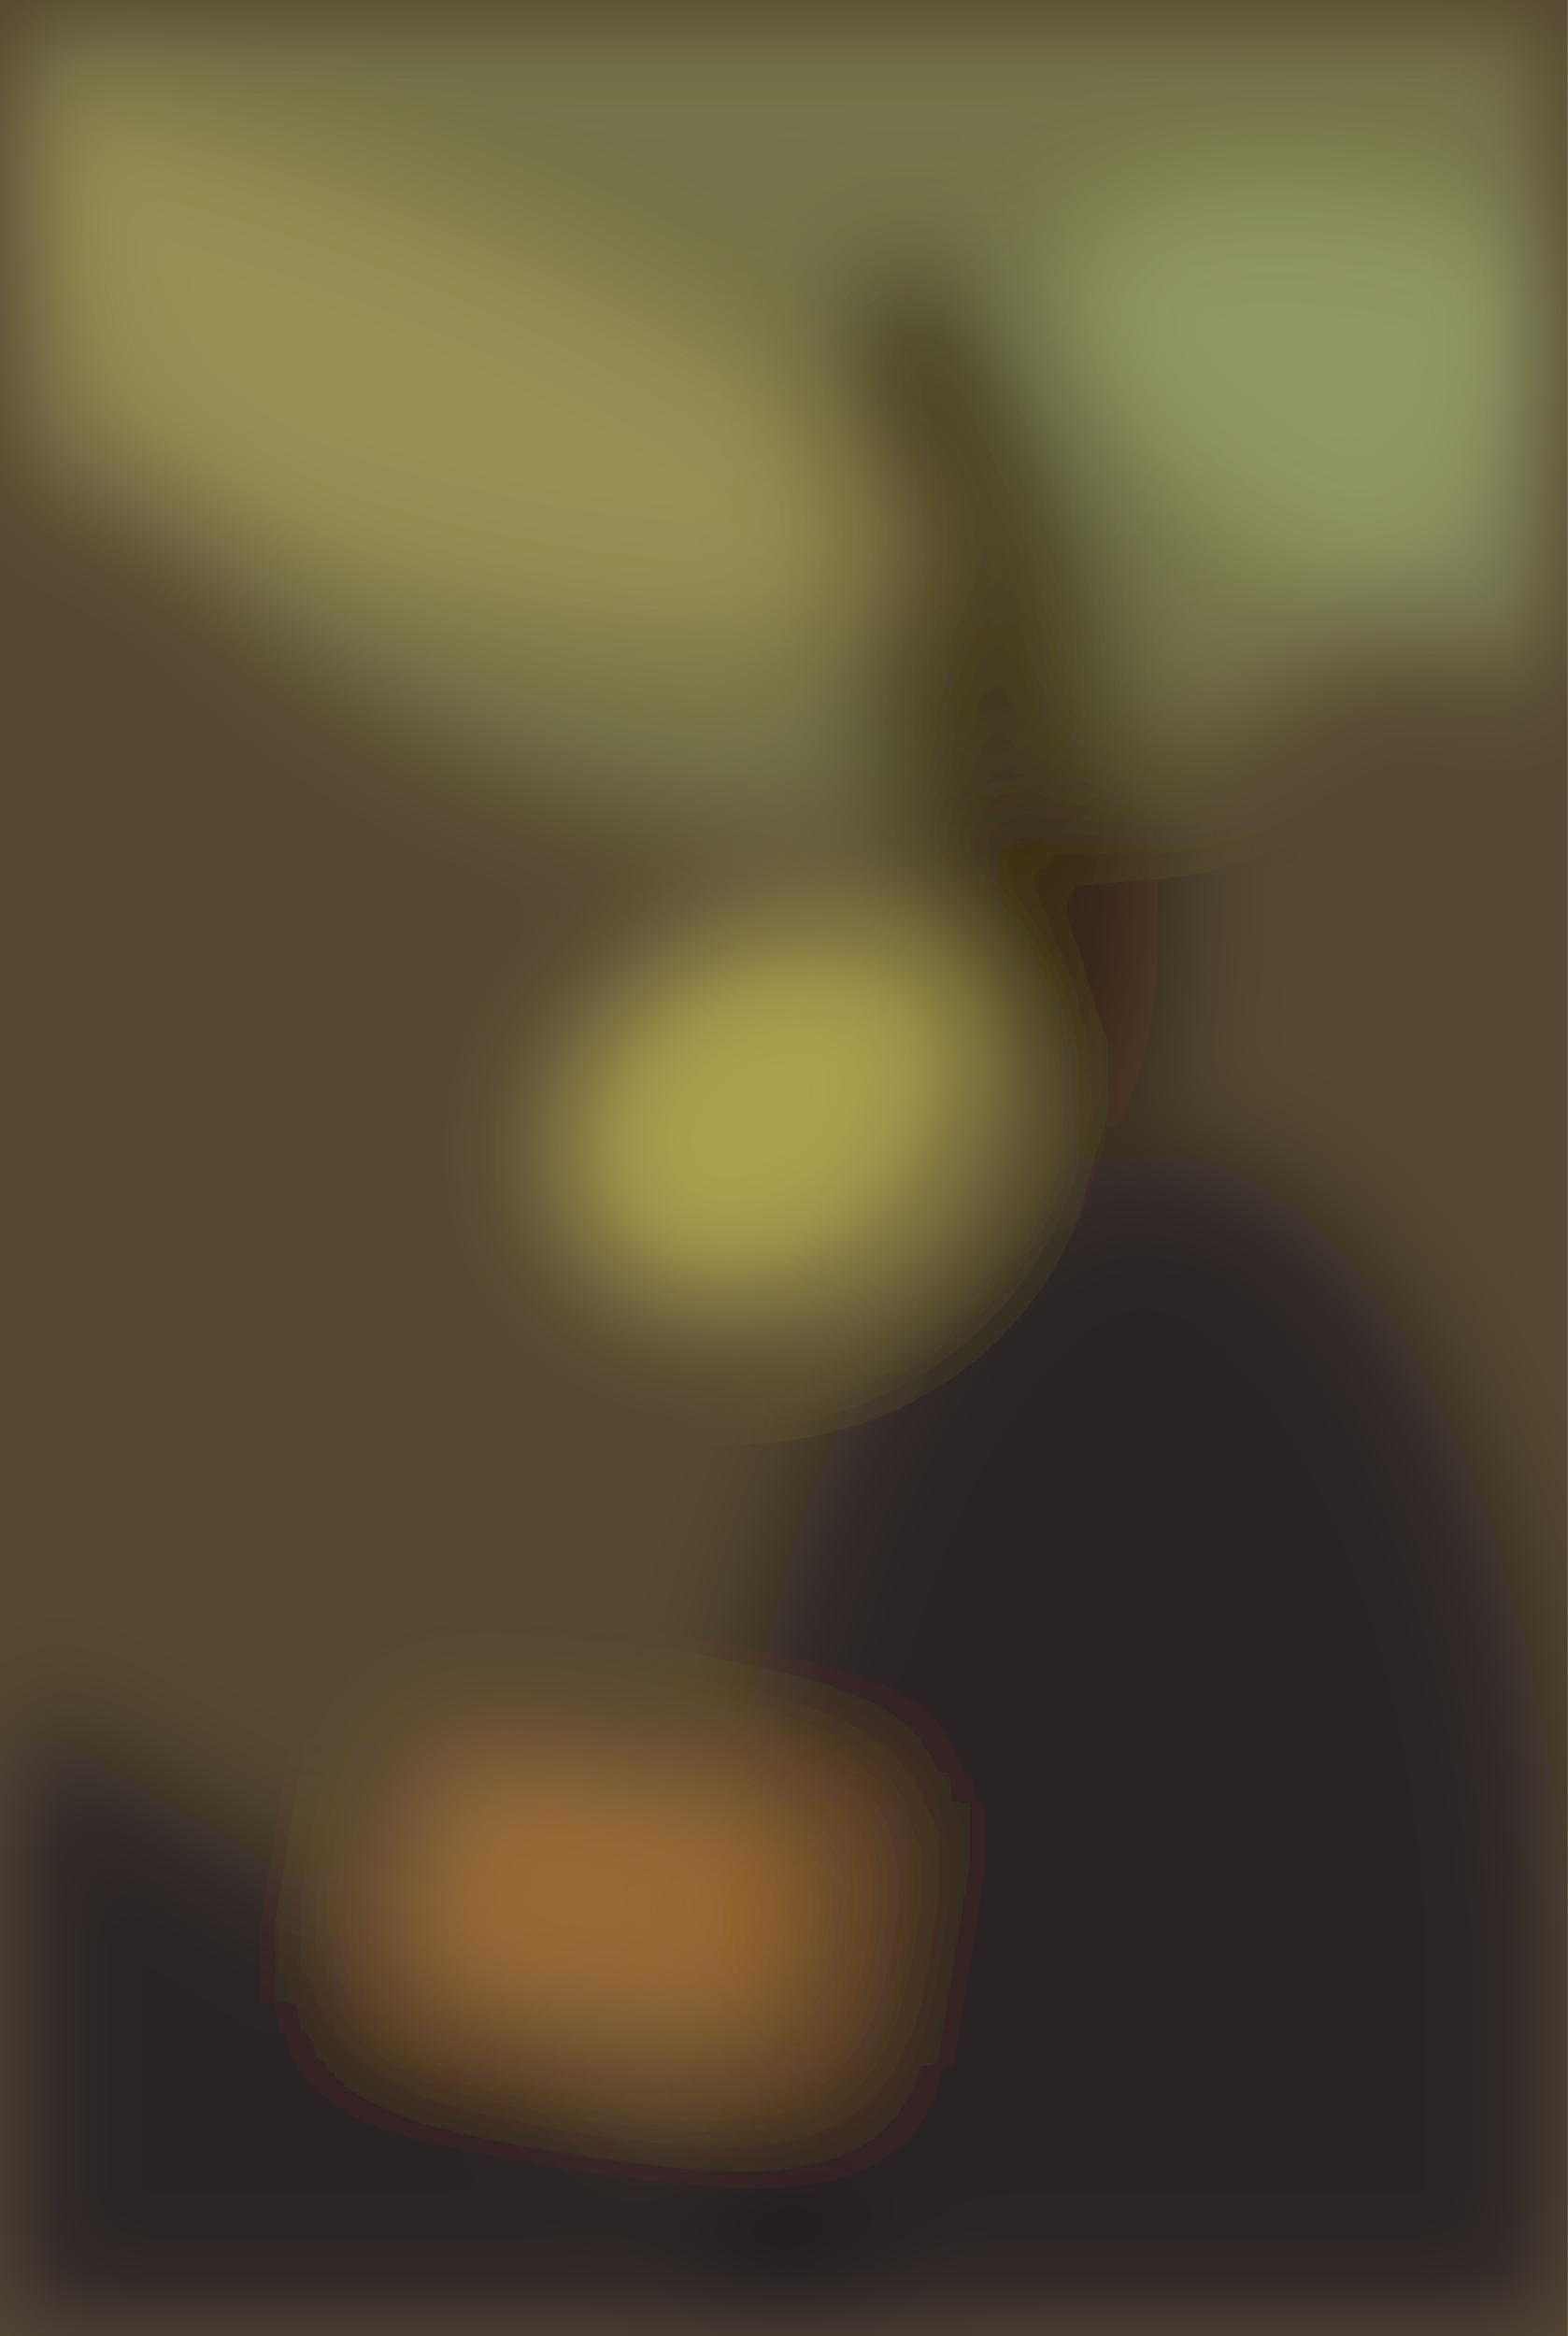
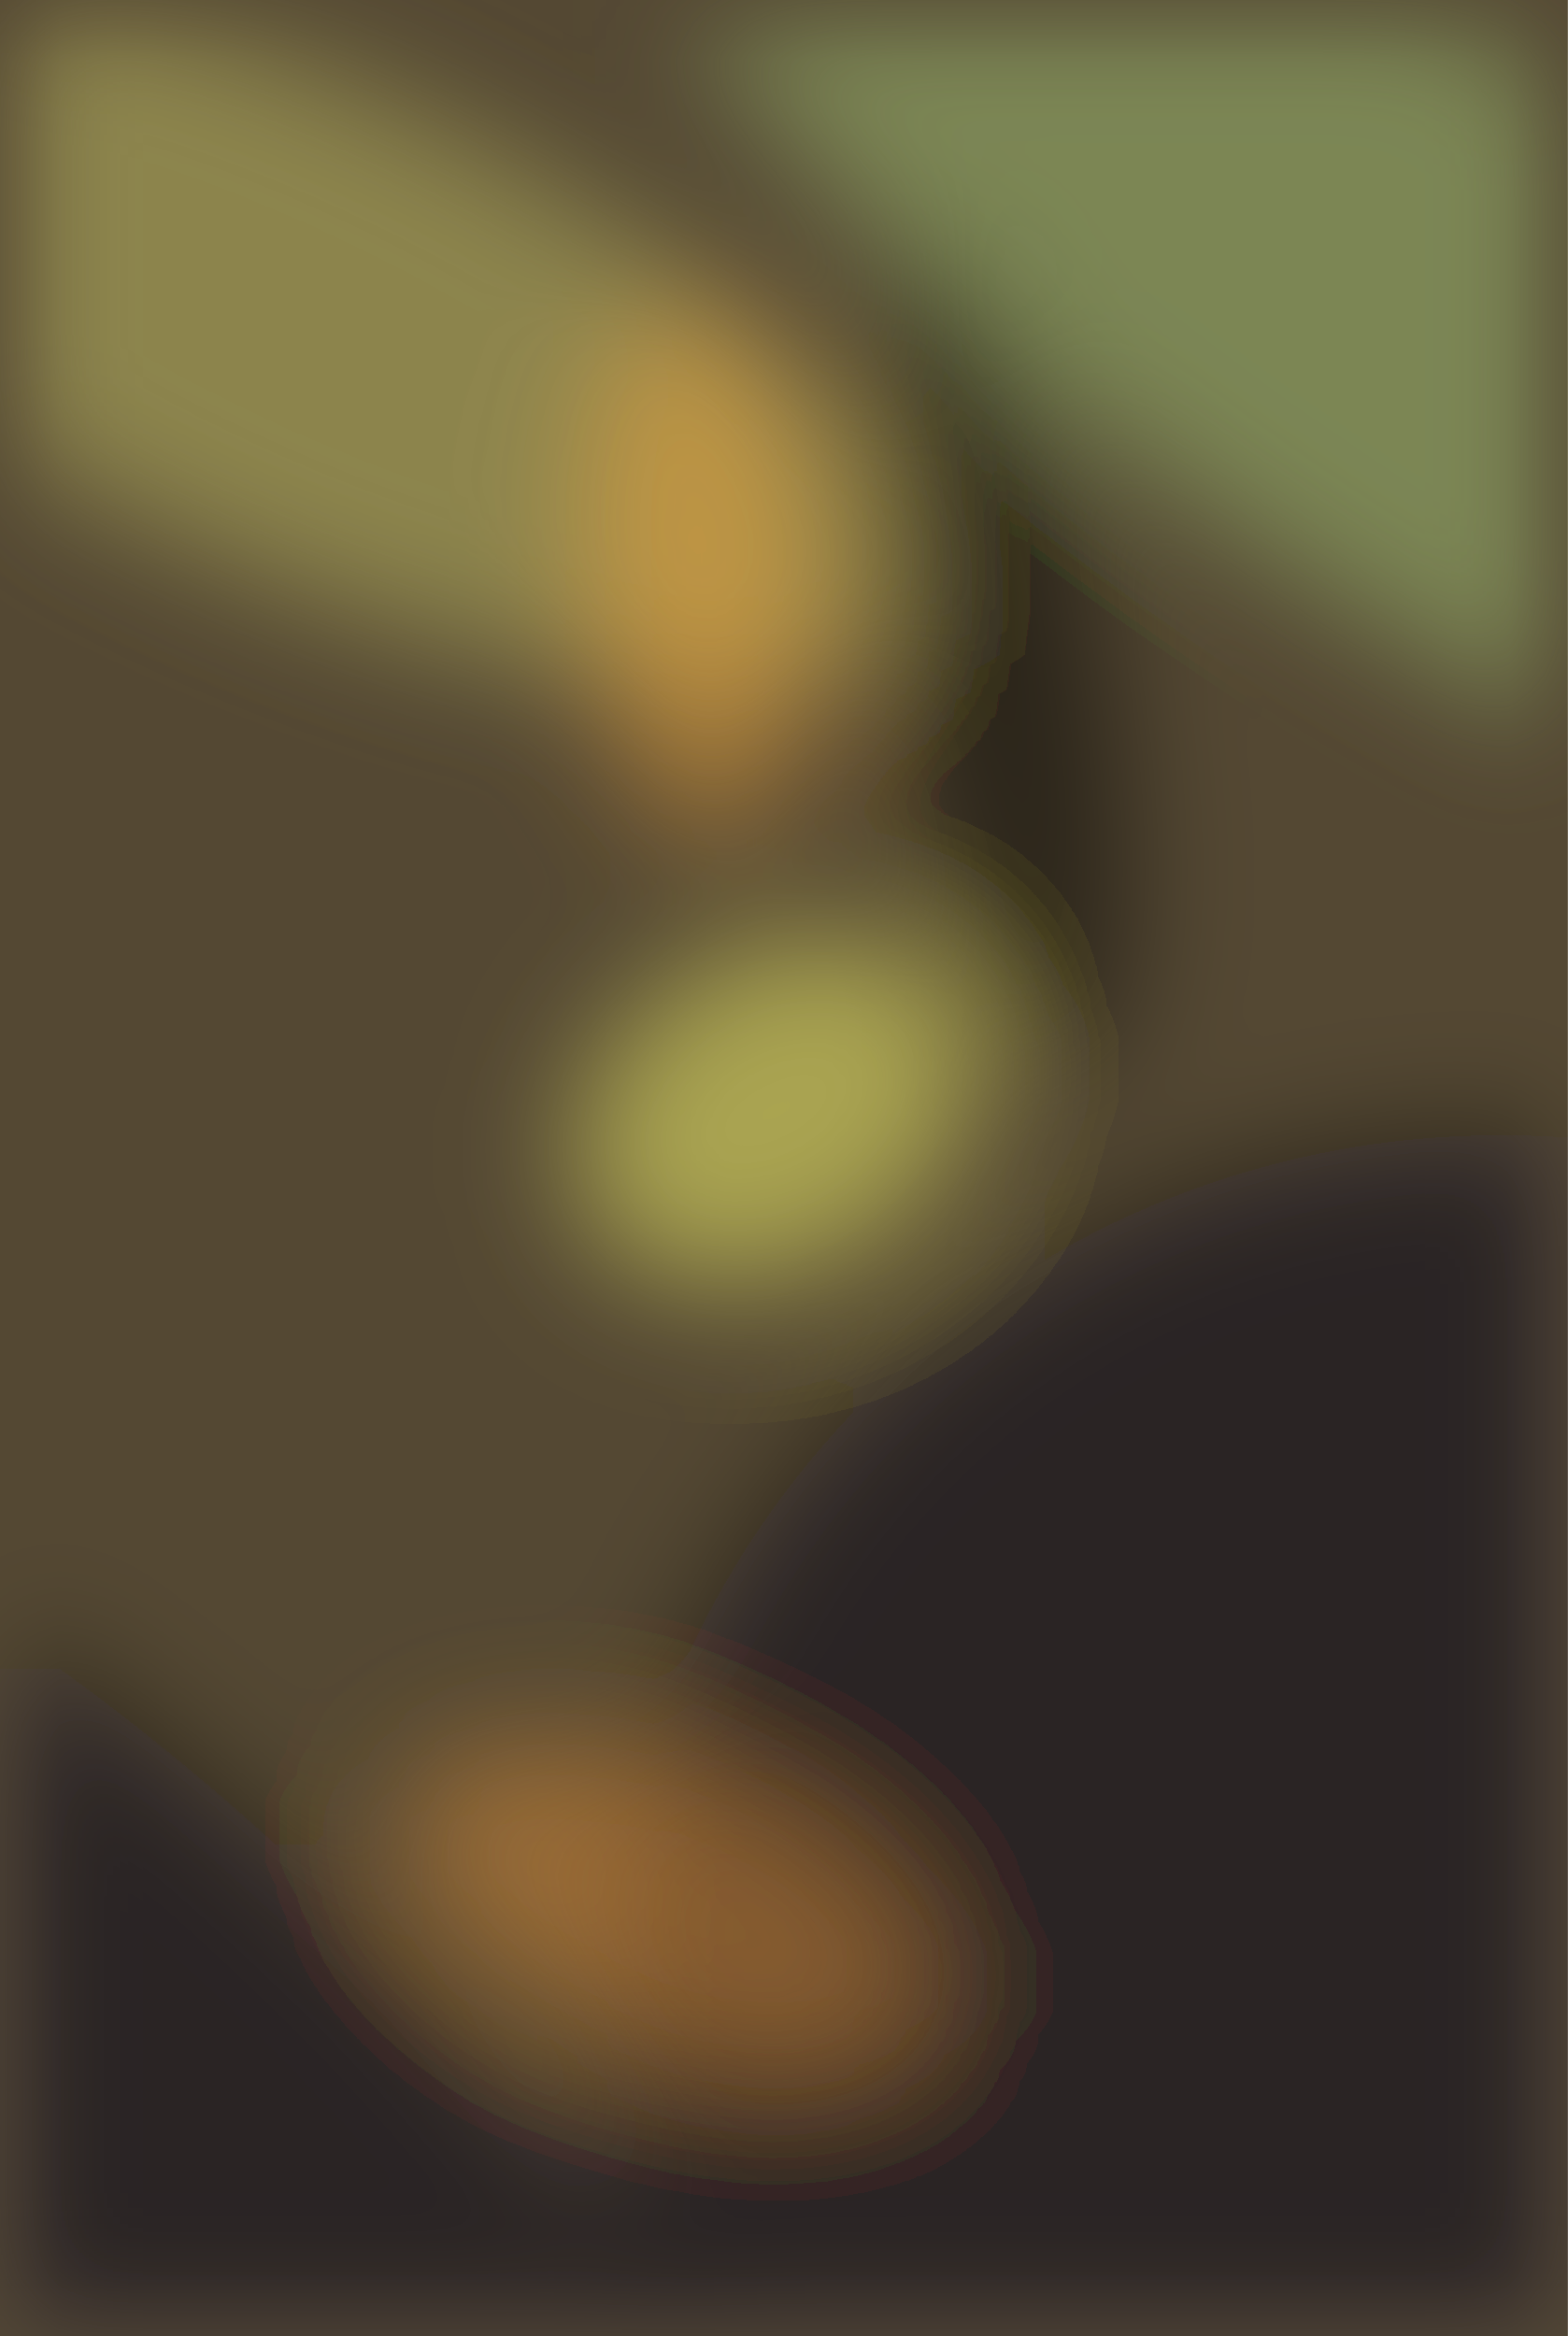
<svg xmlns="http://www.w3.org/2000/svg" viewBox="0 0 300 447">
  <defs />
  <filter id="prefix__a">
    <feGaussianBlur stdDeviation="12" />
  </filter>
-   <rect width="100%" height="100%" fill="#544733" />
+   <rect width="100%" height="100%" fill="#544833" />
  <g filter="url(#prefix__a)">
    <g fill-opacity=".5" transform="translate(.9 .9) scale(1.7461)">
-       <ellipse cx="90" fill="#98a25a" rx="91" ry="91" />
-       <ellipse cx="125" cy="227" fill="#00000f" rx="47" ry="101" />
-       <ellipse fill="#fffd68" rx="1" ry="1" transform="matrix(-11.14602 -15.90573 19.64146 -13.76385 83 121.8)" />
-       <ellipse fill="#100000" rx="1" ry="1" transform="matrix(10.6979 48.77668 -15.067 3.30456 107.9 75)" />
-       <ellipse fill="#000014" rx="1" ry="1" transform="matrix(-22.3741 37.5329 -143.4587 -85.51854 .1 237.5)" />
-       <path fill="#e19335" d="M94 197.4l-4.6 28.7-47.4-7.5 4.6-28.7z" />
-       <ellipse fill="#b7a85f" rx="1" ry="1" transform="matrix(-69.00518 -24.03014 7.00617 -20.11898 31.5 38.7)" />
-       <ellipse fill="#a8b877" rx="1" ry="1" transform="matrix(-47.3414 -18.5042 8.47562 -21.68415 162.6 47.1)" />
+       <ellipse fill="#c6c367" rx="1" ry="1" transform="matrix(-68.1967 -31.75255 11.3156 -24.30314 32.2 35.3)" />
+       <ellipse cx="164" cy="222" fill="#050014" rx="98" ry="98" />
+       <ellipse fill="#ffff6f" rx="1" ry="1" transform="matrix(-20.42663 11.68206 -8.77799 -15.34873 84.5 121.2)" />
+       <ellipse fill="#a4c575" rx="1" ry="1" transform="rotate(-144.7 80.3 -8) scale(100.3375 30.21912)" />
+       <ellipse fill="#000017" rx="1" ry="1" transform="rotate(-134.3 58.3 118.2) scale(111.2559 39.868)" />
+       <ellipse fill="#df9034" rx="1" ry="1" transform="rotate(112.2 -34 128.4) scale(15.26885 30.5122)" />
+       <ellipse fill="#050003" rx="1" ry="1" transform="matrix(-11.46973 2.02056 -7.91303 -44.91849 109 72.3)" />
+       <ellipse fill="#f2a83f" rx="1" ry="1" transform="matrix(12.6978 -.92894 2.17328 29.70694 76.3 62.2)" />
    </g>
  </g>
</svg>
